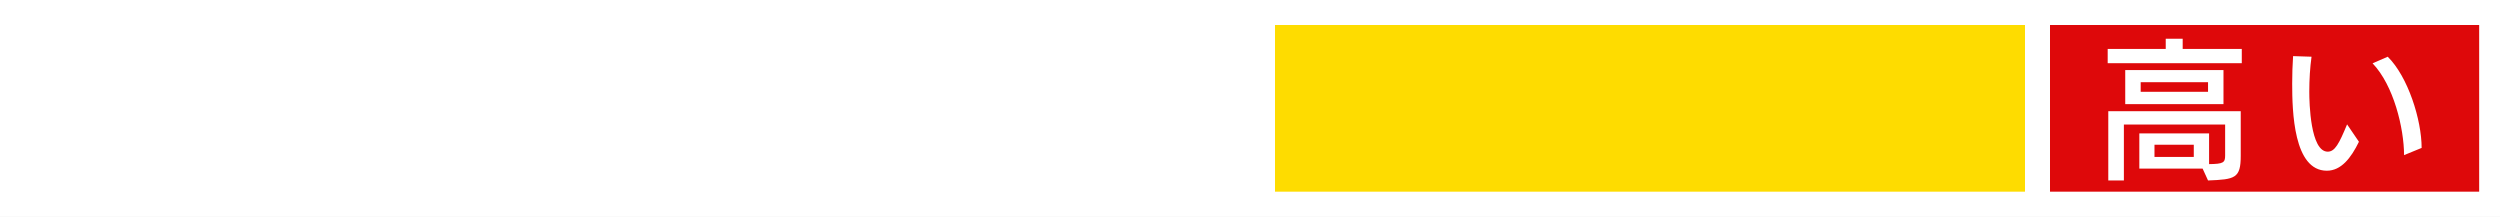
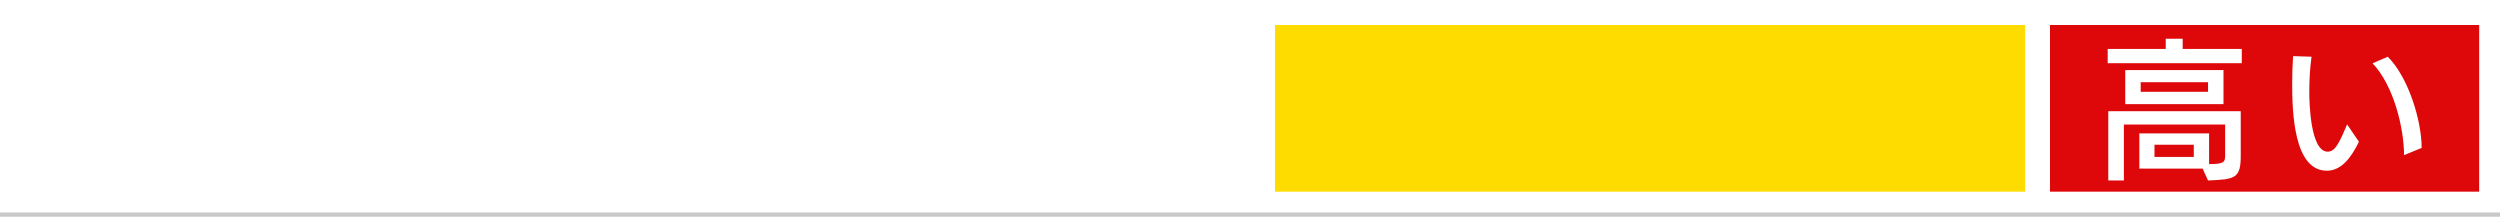
<svg xmlns="http://www.w3.org/2000/svg" width="600" height="52" viewBox="0 0 600 52" fill="none">
-   <rect width="600" height="52" fill="white" />
+   <mask id="path-1-inside-1_10_201" fill="white">
+     <path d="M0 0H600V52H0V0Z" />
+   </mask>
+   <path d="M0 0H600V52H0V0Z" fill="white" />
+   <path d="M600 52V51H0V52V53H600V52Z" fill="#C8C8C8" mask="url(#path-1-inside-1_10_201)" />
  <rect x="306" y="6" width="180" height="40" fill="#FEDC00" />
  <rect x="492" y="6" width="103" height="40" fill="#DE080A" />
  <path d="M529.928 43.312L528.632 40.468H513.44V32.008H530.18V39.388C533.6 39.352 534.032 39.028 534.032 37.336V29.884H509.732V43.312H505.988V26.68H537.776V37.408C537.776 42.808 536.408 43.06 529.928 43.312ZM533.636 24.988H510.056V16.816H533.636V24.988ZM538.028 15.16H505.844V11.74H519.776V9.292H523.844V11.74H538.028V15.16ZM529.928 22.036V19.732H513.764V22.036H529.928ZM526.508 37.66V34.744H517.076V37.66H526.508ZM563.3 29.848L566.144 34.024C564.236 37.948 561.86 40.972 558.44 40.972C550.448 40.972 550.124 26.716 550.124 20.02C550.124 17.824 550.196 15.628 550.34 13.468L554.768 13.612C554.408 16.132 554.228 19.12 554.228 22C554.228 24.628 554.48 36.4 558.656 36.4C560.384 36.4 561.392 34.456 563.3 29.848ZM581.192 35.5L576.98 37.228C576.944 30.712 574.496 20.524 569.42 15.196L573.056 13.612C577.916 18.4 581.192 28.768 581.192 35.5Z" fill="white" />
</svg>
